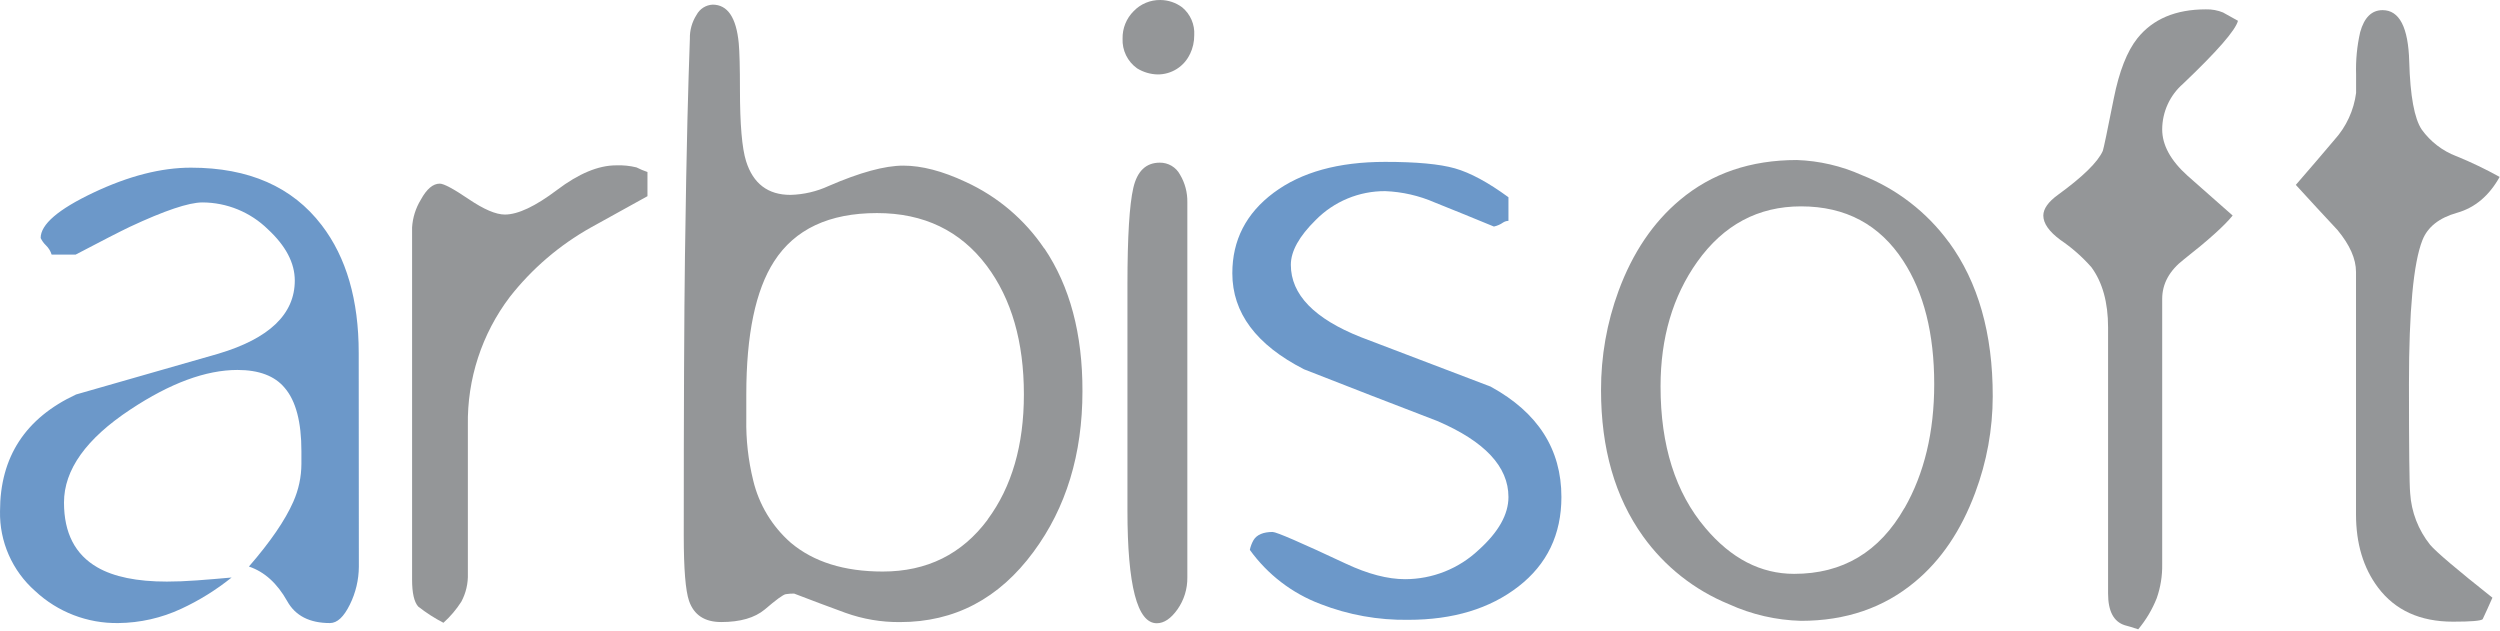
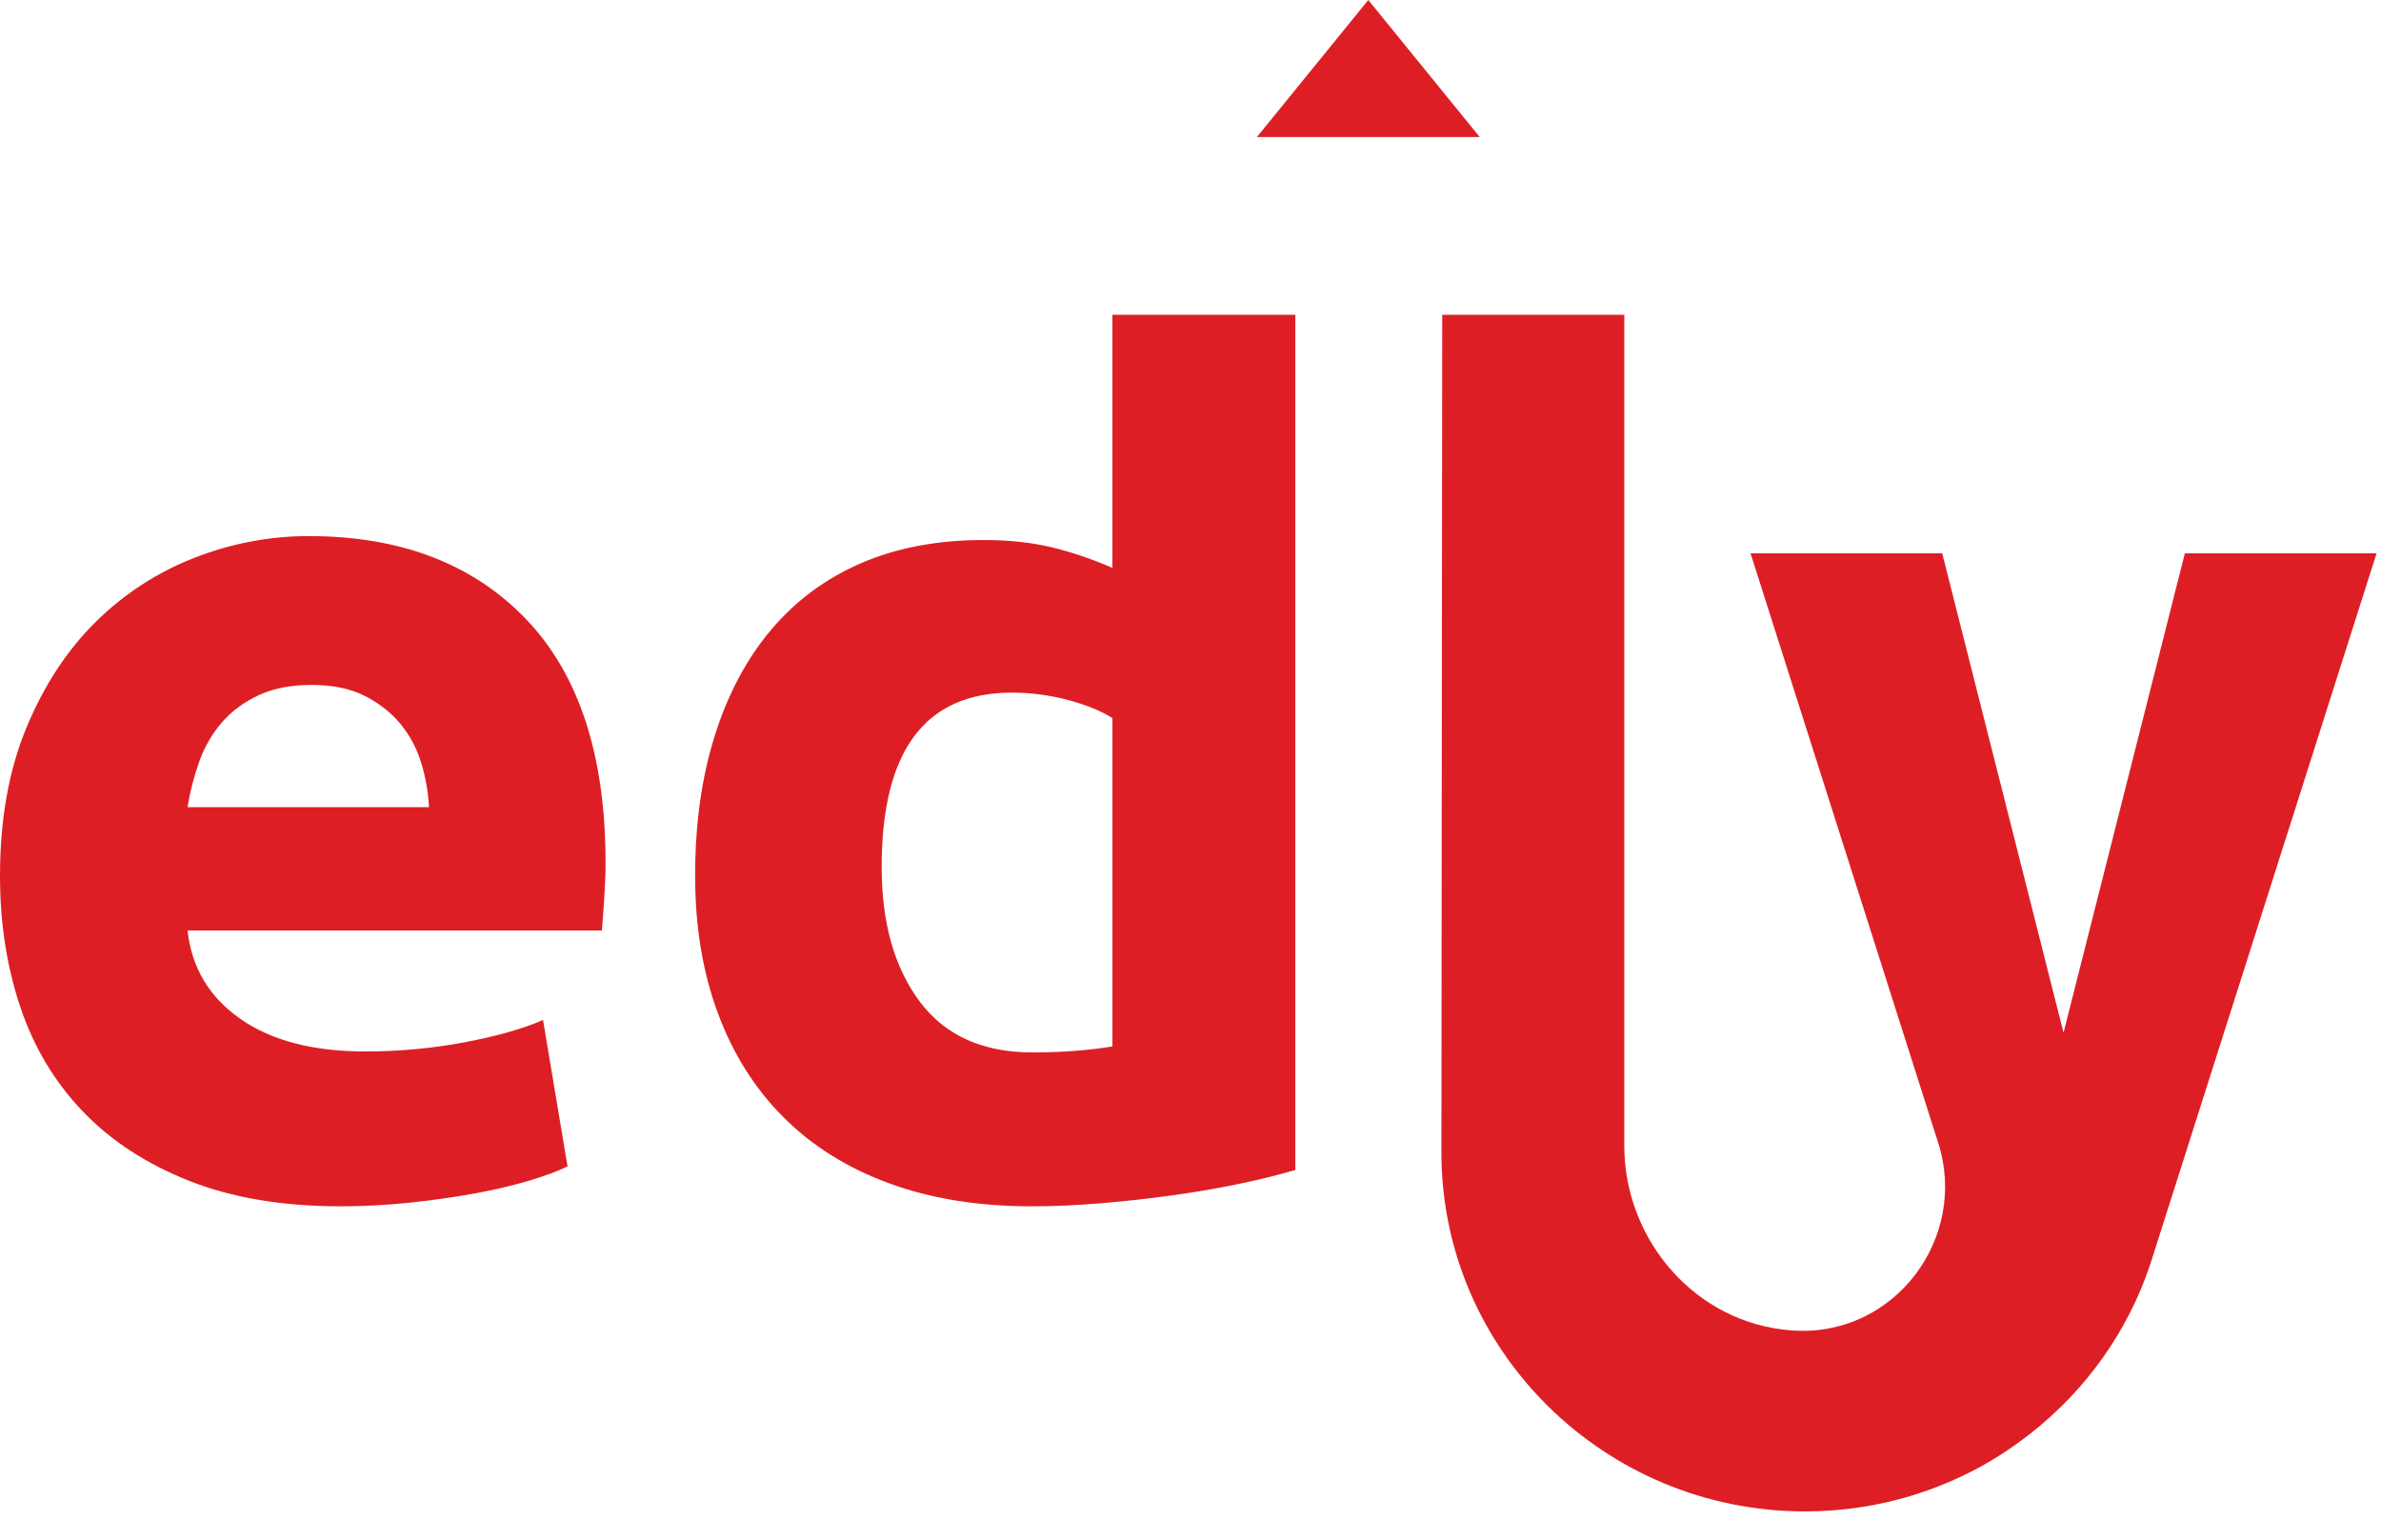
- <svg xmlns="http://www.w3.org/2000/svg" width="1665" height="420" viewBox="0 0 1665 420" fill="none">
-   <path d="M238.905 234.98C238.905 199.773 230.684 171.431 214.242 149.954C194.738 124.428 165.707 111.665 127.151 111.665C107.276 111.665 85.624 117.214 62.194 128.312C38.764 139.41 27.06 149.481 27.081 158.524C27.946 160.348 29.137 161.999 30.595 163.395C32.362 165.095 33.667 167.217 34.387 169.561H50.387C67.919 160.353 79.952 154.188 86.488 151.064C109.609 140.253 125.702 134.838 134.765 134.817C151.092 134.852 166.759 141.269 178.419 152.698C190.34 163.734 196.31 175.11 196.33 186.825C196.33 209.227 179.333 225.484 145.339 235.596L50.664 262.725C16.897 278.448 0.013 304.365 0.013 340.475C-0.181 350.487 1.806 360.422 5.836 369.589C9.866 378.756 15.843 386.936 23.351 393.563C38.373 407.621 58.27 415.293 78.842 414.958C93.281 414.811 107.523 411.584 120.615 405.493C132.635 399.933 143.93 392.924 154.249 384.622C146.295 385.362 138.619 385.979 131.189 386.534C123.76 387.089 117.101 387.335 111.12 387.335C91.225 387.335 75.811 384.18 64.877 377.871C50.038 369.362 42.618 354.975 42.618 334.71C42.618 312.843 57.385 292.167 86.919 272.683C113.37 255.172 137.098 246.407 158.103 246.386C172.49 246.386 182.992 250.363 189.61 258.317C197.05 266.97 200.76 281.058 200.739 300.583V308.969C200.704 317.647 198.867 326.224 195.344 334.156C189.918 346.487 180.063 360.874 165.779 377.316C176.076 380.769 184.585 388.414 191.275 400.345C196.68 410.087 206.165 414.958 219.729 414.958C224.631 414.958 228.978 410.827 233.017 402.626C236.892 394.792 238.937 386.18 238.997 377.439L238.905 234.98Z" fill="#6C98C9" />
-   <path d="M431.213 114.563C428.654 113.669 426.218 112.682 423.875 111.48C419.44 110.391 414.874 109.934 410.311 110.123C398.555 110.123 385.452 115.58 371.004 126.493C356.556 137.407 344.974 142.874 336.26 142.894C330.3 142.894 322.253 139.462 312.121 132.597C301.989 125.733 295.576 122.301 292.884 122.301C288.362 122.301 284.159 125.867 280.275 132.998C276.847 138.594 274.847 144.946 274.448 151.495V386.071C274.448 394.919 275.805 400.9 278.518 403.952C283.764 408.081 289.39 411.704 295.319 414.773C299.911 410.646 303.924 405.917 307.25 400.715C310.321 394.969 311.821 388.514 311.597 382.002V283.35C311.055 252.499 320.89 222.361 339.527 197.769C354.283 178.935 372.632 163.216 393.508 151.526C405.963 144.682 418.532 137.725 431.213 130.655V114.563Z" fill="#949698" />
-   <path d="M657.867 345.963C640.705 369.085 617.379 380.646 587.886 380.646C562.216 380.646 541.787 374.233 526.598 361.408C514.18 350.508 505.454 336.018 501.627 319.944C498.335 306.573 496.791 292.832 497.033 279.065V262.726C497.033 222.792 503.199 193.258 515.531 174.124C529.321 152.646 552.165 141.908 584.063 141.908C615.262 141.908 639.657 153.643 657.25 177.114C673.692 199.147 681.913 227.684 681.913 262.726C681.913 296.493 673.868 324.239 657.775 345.963H657.867ZM695.478 165.523C682.43 146.181 664.294 130.818 643.07 121.129C627.696 113.915 613.864 110.308 601.573 110.308C589.283 110.308 572.739 114.82 551.94 123.842C543.935 127.541 535.259 129.566 526.444 129.792C511.441 129.792 501.586 122.301 496.879 107.318C494.166 98.665 492.81 82.778 492.81 59.657C492.81 44.828 492.533 34.562 492.009 28.828C490.385 11.687 484.589 3.106 474.621 3.086C472.404 3.197 470.254 3.88 468.379 5.068C466.504 6.257 464.969 7.91 463.923 9.868C460.867 14.623 459.31 20.187 459.453 25.838C458.898 40.861 458.354 58.968 457.819 80.158C457.285 101.347 456.74 131.508 456.185 170.64C455.651 209.69 455.384 271.759 455.384 356.846C455.384 378.878 456.556 393.327 458.899 400.191C462.167 409.594 469.288 414.28 480.325 414.28C492.995 414.28 502.644 411.474 509.365 405.894C516.949 399.379 521.604 395.988 523.33 395.721C525.166 395.438 527.022 395.304 528.88 395.32C540.451 399.78 551.847 404.055 563.068 408.145C574.715 412.328 587.01 414.415 599.385 414.311C635.742 414.311 665.4 398.701 688.357 367.482C710.06 338.112 720.912 302.484 720.912 260.598C721.015 222.412 712.568 190.699 695.571 165.461L695.478 165.523Z" fill="#949698" />
-   <path d="M790.768 134.632C790.88 128.194 789.193 121.852 785.897 116.32C784.6 113.88 782.658 111.845 780.282 110.436C777.905 109.028 775.187 108.301 772.425 108.335C763.258 108.335 757.38 113.936 754.791 125.137C752.201 136.338 750.896 157.733 750.876 189.322V339.797C750.876 389.987 757.39 415.081 770.42 415.081C775.23 415.081 779.824 411.998 784.202 405.833C788.572 399.62 790.87 392.187 790.768 384.592V134.632ZM792.556 35.98C794.443 32.047 795.403 27.733 795.361 23.371C795.569 19.872 794.948 16.374 793.55 13.16C792.152 9.946 790.016 7.107 787.315 4.874C783.123 1.757 778.049 0.051 772.825 0.003C769.504 -0.049 766.207 0.583 763.142 1.862C760.076 3.14 757.306 5.036 755.006 7.433C752.605 9.823 750.713 12.675 749.447 15.818C748.18 18.96 747.565 22.327 747.638 25.714C747.466 29.557 748.259 33.381 749.945 36.838C751.63 40.295 754.154 43.276 757.287 45.506C761.404 48.062 766.132 49.467 770.976 49.576C775.507 49.605 779.951 48.33 783.777 45.903C787.604 43.476 790.651 39.999 792.556 35.888V35.98Z" fill="#949698" />
-   <path d="M993.098 257.608L906.377 224.56C875.26 212.228 859.702 196.156 859.702 176.344C859.702 167.321 865.22 157.384 876.257 146.532C882.291 140.401 889.491 135.54 897.433 132.237C905.375 128.933 913.898 127.252 922.5 127.295C933.913 127.736 945.143 130.308 955.61 134.879C966.976 139.421 980.088 144.754 994.948 150.879C997.163 150.394 999.259 149.471 1001.11 148.166C1002.17 147.498 1003.38 147.126 1004.63 147.087V131.364C991.064 121.438 979.174 115.025 968.959 112.127C958.745 109.229 943.238 107.791 922.438 107.811C891.363 107.811 866.638 114.666 848.264 128.374C829.89 142.083 820.714 159.963 820.734 182.016C820.734 208.364 836.652 229.677 868.488 245.955C897.96 257.526 927.525 268.994 957.182 280.36C988.813 293.904 1004.63 310.788 1004.63 331.011C1004.63 342.583 998.03 354.318 984.836 366.218C971.57 378.754 954.009 385.737 935.757 385.732C924.165 385.732 911.053 382.3 896.419 375.436C866.392 361.357 850.114 354.308 847.586 354.287C841.42 354.287 837.012 356.106 834.854 359.713C833.69 361.736 832.857 363.932 832.388 366.218C844.162 382.579 860.491 395.112 879.34 402.257C897.999 409.527 917.891 413.108 937.915 412.8C967.757 412.8 992.214 405.401 1011.29 390.603C1030.36 375.805 1039.9 355.942 1039.9 331.011C1039.9 299.237 1024.26 274.77 992.975 257.608" fill="#6C98C9" />
-   <path d="M1268.37 338.317C1251.74 367.584 1227.24 382.207 1194.87 382.186C1172.64 382.186 1152.93 371.982 1135.74 351.573C1115.85 328.103 1105.91 296.688 1105.93 257.33C1105.93 224.98 1114.06 197.347 1130.32 174.431C1147.87 149.768 1170.93 137.437 1199.5 137.437C1229.16 137.437 1251.84 149.542 1267.57 173.753C1281.32 194.861 1288.19 222.216 1288.19 255.819C1288.19 287.799 1281.58 315.339 1268.37 338.44V338.317ZM1297.93 161.298C1283.21 141.209 1263.09 125.709 1239.91 116.597C1226.31 110.507 1211.65 107.105 1196.75 106.577C1165.92 106.577 1139.98 115.425 1118.91 133.121C1100.99 148.104 1087.33 168.327 1077.94 193.792C1070.16 214.958 1066.22 237.339 1066.29 259.889C1066.29 298.692 1075.6 331.103 1094.22 357.123C1108.65 377.294 1128.48 392.981 1151.44 402.379C1166.54 409.266 1182.87 413.04 1199.47 413.478C1229.31 413.478 1254.62 404.804 1275.4 387.458C1292.76 373.071 1306.12 353.3 1315.48 328.143C1323.18 307.619 1327.13 285.88 1327.16 263.958C1327.22 222.175 1317.47 187.914 1297.9 161.175L1297.93 161.298Z" fill="#949698" />
-   <path d="M1480.75 8.388C1477.06 6.86 1473.09 6.124 1469.09 6.23C1449.01 6.23 1433.83 12.642 1423.53 25.467C1416.64 34.12 1411.39 47.479 1407.78 65.544C1403.46 87.402 1400.99 99.055 1400.47 100.473C1397.2 107.893 1387.25 117.645 1370.63 129.73C1364.13 134.436 1360.88 139.04 1360.85 143.541C1360.85 148.782 1364.68 154.208 1372.26 159.819C1379.86 164.967 1386.78 171.058 1392.86 177.946C1400.27 188.058 1403.98 201.417 1403.98 218.023V395.289C1403.98 407.024 1407.69 414.063 1415.11 416.406C1417.27 416.961 1420.26 417.855 1424.05 419.119C1429.23 412.91 1433.4 405.917 1436.38 398.402C1438.93 391.135 1440.16 383.473 1440.02 375.774V199.095C1440.02 188.983 1444.82 180.217 1454.42 172.798C1470.7 160.014 1481.54 150.262 1486.94 143.541C1476.83 134.704 1466.8 125.856 1456.86 116.998C1445.63 106.886 1440.02 96.61 1440.02 86.169C1440.04 80.419 1441.28 74.738 1443.67 69.507C1446.06 64.276 1449.53 59.614 1453.87 55.834C1476.64 34.171 1488.85 20.175 1490.49 13.845C1488.15 12.581 1484.88 10.762 1480.72 8.419" fill="#949698" />
-   <path d="M1635.88 104.019C1626.64 100.464 1618.63 94.293 1612.85 86.262C1607.96 78.945 1605.19 63.87 1604.55 41.036C1603.94 18.192 1597.99 6.754 1586.8 6.754C1579.56 6.754 1574.59 11.636 1571.88 21.398C1569.77 30.636 1568.86 40.106 1569.16 49.575V61.907C1567.65 73.504 1562.64 84.364 1554.8 93.044C1547.19 102.067 1538.6 112.096 1529.02 123.133C1538.25 133.245 1547.5 143.264 1556.77 153.191C1564.99 163.118 1569.1 172.418 1569.1 181.091V342.541C1569.1 362.025 1573.98 378.272 1583.75 391.281C1595.15 406.449 1611.79 414.033 1633.66 414.033C1645.59 414.033 1652.15 413.509 1653.45 412.399C1655.65 407.713 1657.82 402.935 1659.95 398.064C1636.28 379.299 1622.45 367.553 1618.46 362.826C1610.6 353.01 1605.96 341.005 1605.17 328.452C1604.64 322.842 1604.37 298.548 1604.37 255.573C1604.37 206.987 1607.35 175.131 1613.31 160.004C1616.76 151.187 1624.45 145.093 1636.37 141.723C1648.29 138.352 1657.76 130.388 1664.76 117.83C1655.45 112.676 1645.85 108.064 1636 104.019" fill="#949698" />
+ <svg xmlns="http://www.w3.org/2000/svg" width="266" height="172" viewBox="0 0 266 172" fill="none">
+   <g>
+     <g>
+       <path d="M152.864 0L140.421 15.306H165.309L152.864 0ZM124.276 63.444V35.165H144.713V130.708C142.884 131.252 140.78 131.771 138.405 132.265C136.027 132.763 133.537 133.19 130.931 133.55C128.325 133.91 125.673 134.205 122.978 134.431C120.279 134.655 117.696 134.77 115.23 134.77C109.287 134.77 103.986 133.91 99.324 132.198C94.661 130.484 90.73 128.025 87.531 124.821C84.329 121.619 81.884 117.739 80.196 113.181C78.502 108.627 77.658 103.506 77.658 97.822C77.658 92.046 78.388 86.835 79.851 82.189C81.312 77.543 83.417 73.594 86.159 70.346C88.898 67.097 92.259 64.618 96.237 62.901C100.212 61.189 104.759 60.331 109.879 60.331C112.71 60.331 115.248 60.602 117.491 61.144C119.726 61.685 121.99 62.452 124.276 63.444ZM120.438 117.375C121.99 117.241 123.269 117.084 124.276 116.902H124.278V80.224C122.995 79.412 121.331 78.734 119.272 78.192C117.217 77.652 115.135 77.38 113.034 77.38C103.342 77.38 98.497 83.878 98.497 96.87C98.497 103.096 99.915 108.102 102.748 111.892C105.581 115.682 109.786 117.578 115.364 117.578C117.192 117.578 118.882 117.509 120.438 117.375ZM230.533 115.375L244.088 61.819V61.821H265.503L241.242 138.041L240.229 141.225C237.724 148.759 233.021 155.305 226.862 160.135C225.007 161.591 223.038 162.91 220.942 164.03C215.199 167.106 208.629 168.855 201.65 168.855C179.251 168.855 161.031 150.87 161.031 128.766L161.121 35.165H181.461V128.002C181.461 138.55 189.439 147.838 200.098 148.629C200.193 148.637 200.287 148.643 200.381 148.649C200.415 148.651 200.449 148.653 200.484 148.655C200.501 148.656 200.519 148.657 200.536 148.658C211.726 149.257 219.9 138.263 216.542 127.711L195.567 61.819H216.98L230.533 115.375ZM0 97.874C0 91.57 0.98 86.048 2.943 81.316C4.907 76.586 7.484 72.645 10.681 69.489C13.875 66.336 17.55 63.946 21.706 62.324C25.86 60.702 30.127 59.892 34.51 59.892C44.734 59.892 52.813 62.979 58.748 69.15C64.682 75.324 67.651 84.401 67.651 96.384C67.651 97.556 67.604 98.841 67.513 100.237C67.422 101.635 67.329 102.873 67.239 103.955H20.951C21.407 108.099 23.369 111.387 26.84 113.819C30.309 116.253 34.966 117.469 40.809 117.469C44.551 117.469 48.224 117.131 51.833 116.456C55.438 115.778 58.382 114.949 60.666 113.955L63.403 130.31C62.309 130.85 60.848 131.39 59.022 131.932C57.194 132.472 55.165 132.945 52.928 133.351C50.69 133.756 48.292 134.095 45.737 134.365C43.179 134.635 40.624 134.769 38.069 134.769C31.586 134.769 25.95 133.824 21.155 131.932C16.363 130.04 12.391 127.449 9.242 124.159C6.093 120.871 3.764 116.973 2.257 112.469C0.753 107.969 0 103.102 0 97.874ZM47.929 90.172C47.838 88.46 47.539 86.791 47.041 85.171C46.536 83.549 45.76 82.107 44.712 80.845C43.661 79.585 42.337 78.547 40.74 77.737C39.142 76.925 37.157 76.521 34.784 76.521C32.5 76.521 30.538 76.906 28.895 77.67C27.252 78.436 25.884 79.451 24.787 80.711C23.693 81.975 22.847 83.438 22.253 85.104C21.658 86.772 21.227 88.461 20.953 90.174H47.929V90.172Z" fill-rule="evenodd" clip-rule="evenodd" fill="#DD1F25" />
+       <g>
+         <g />
+       </g>
+       <g />
+     </g>
+   </g>
</svg>
